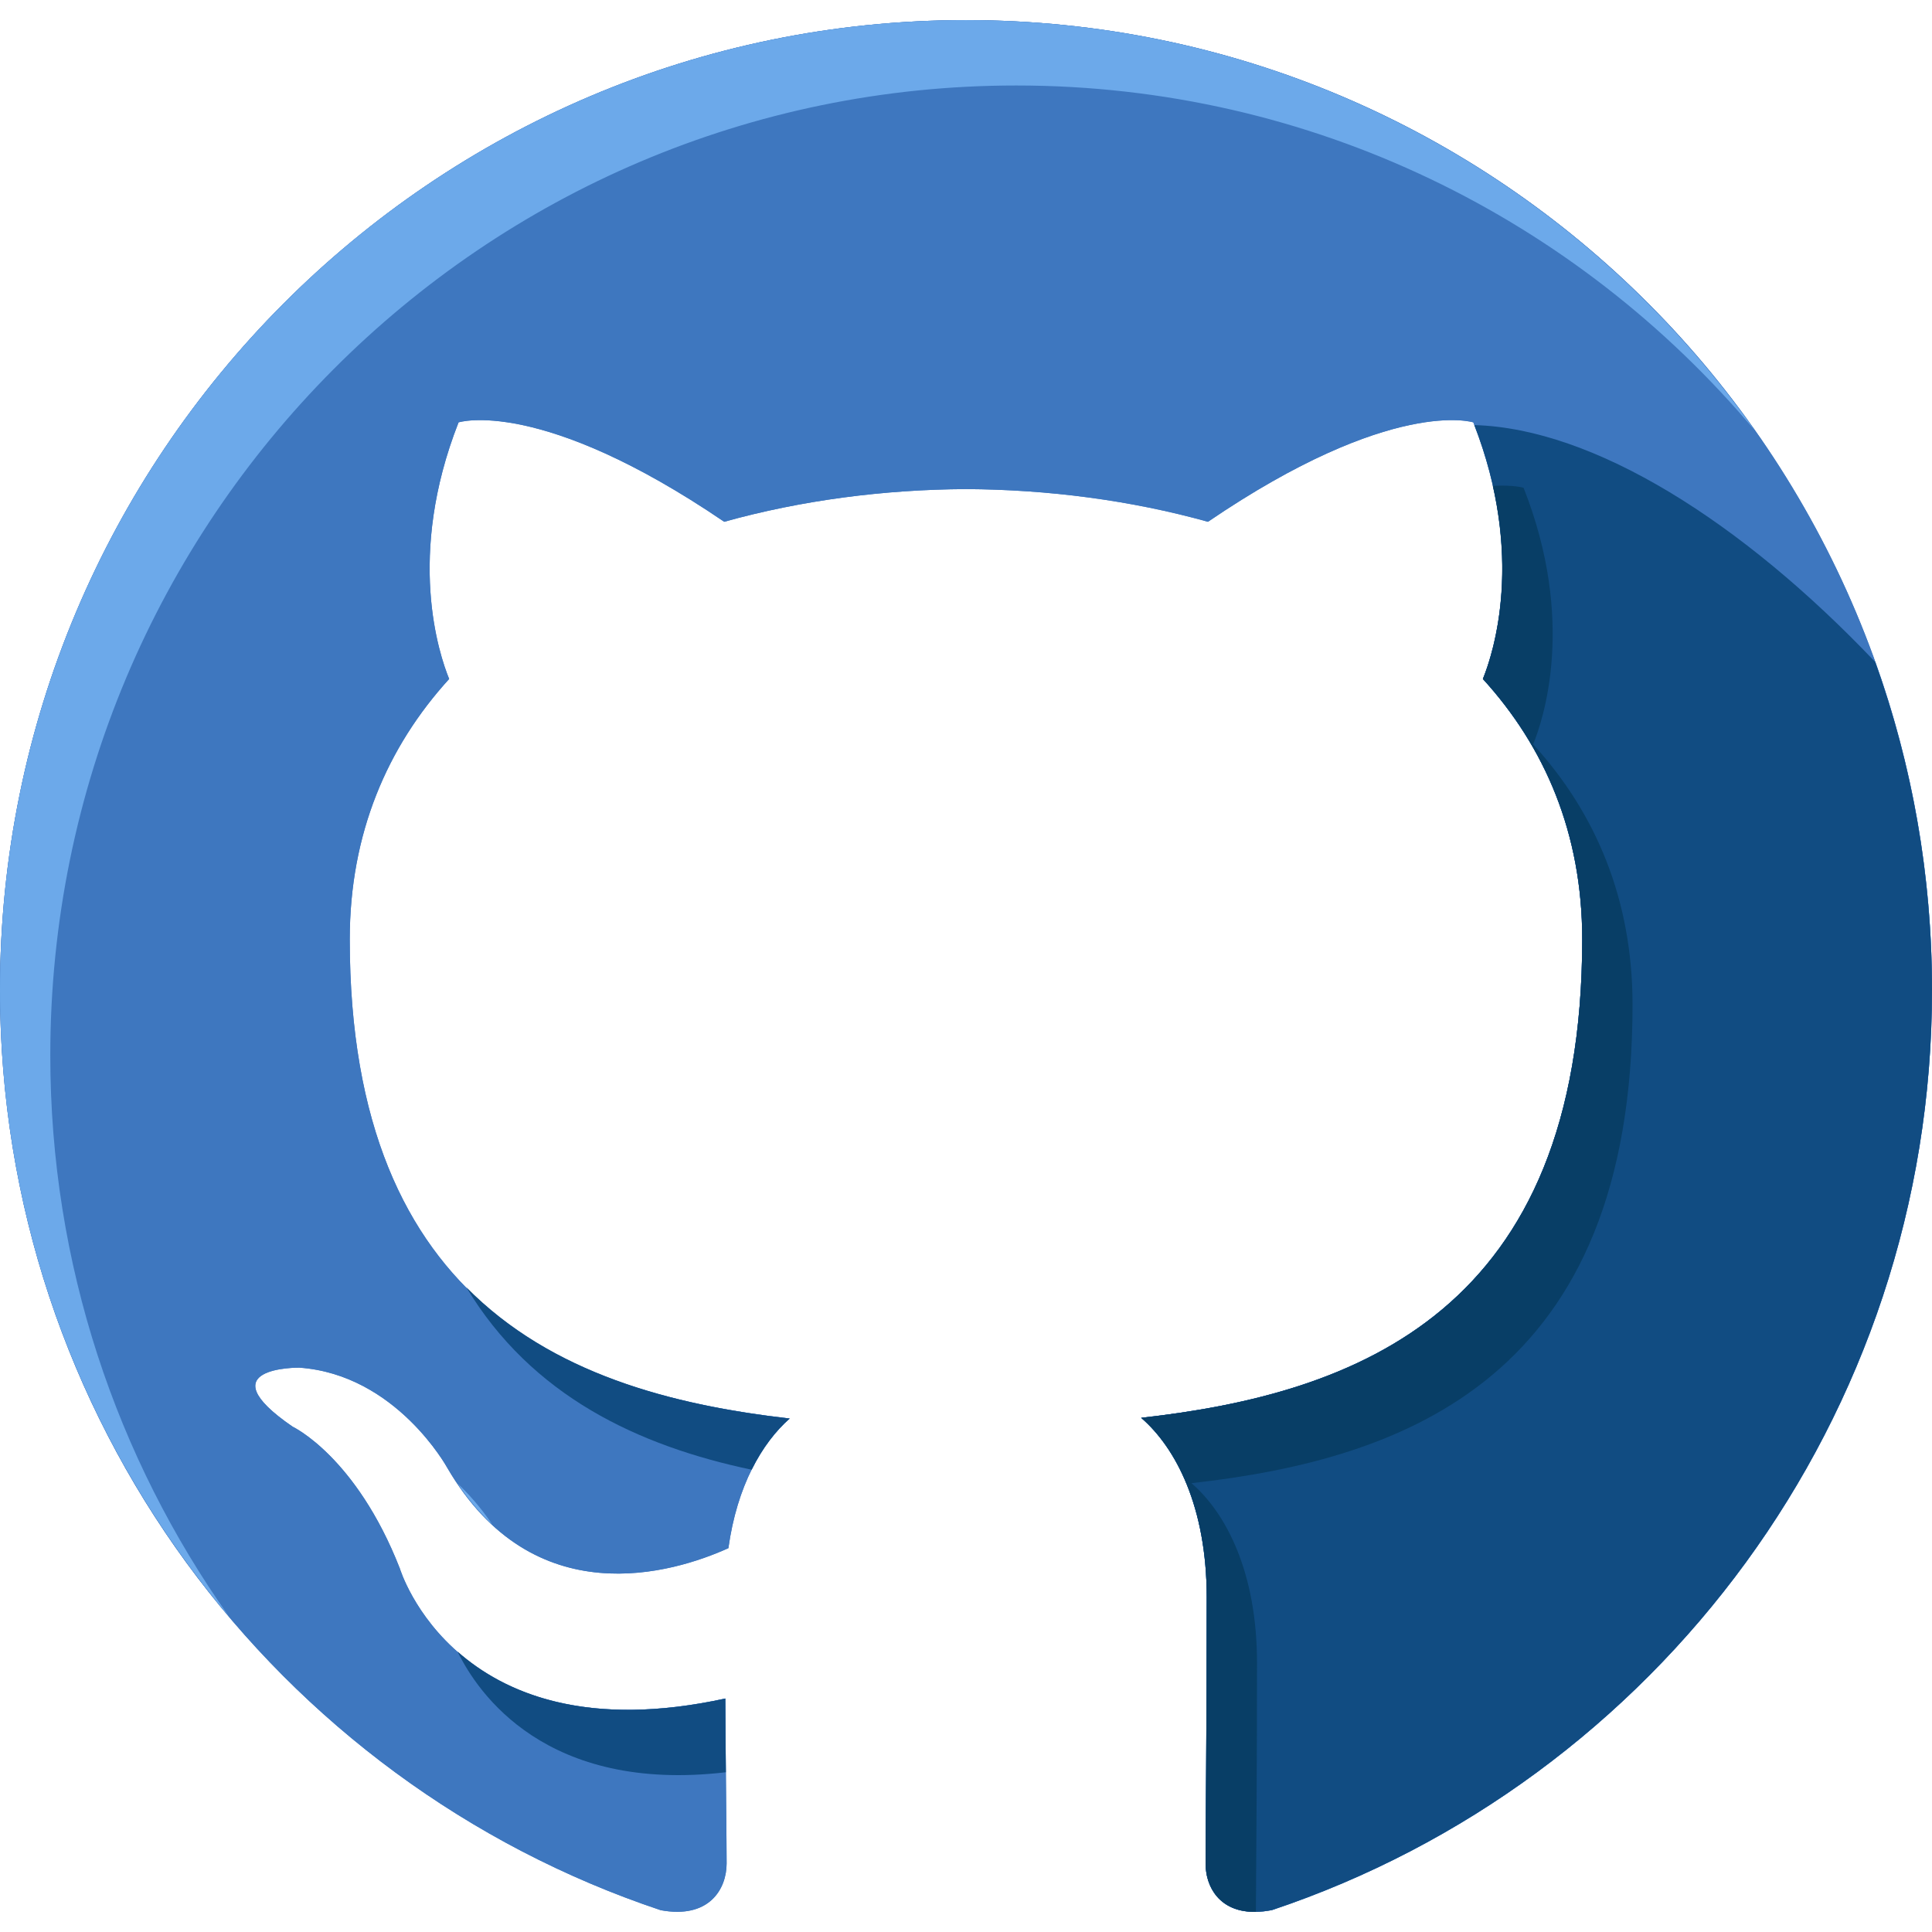
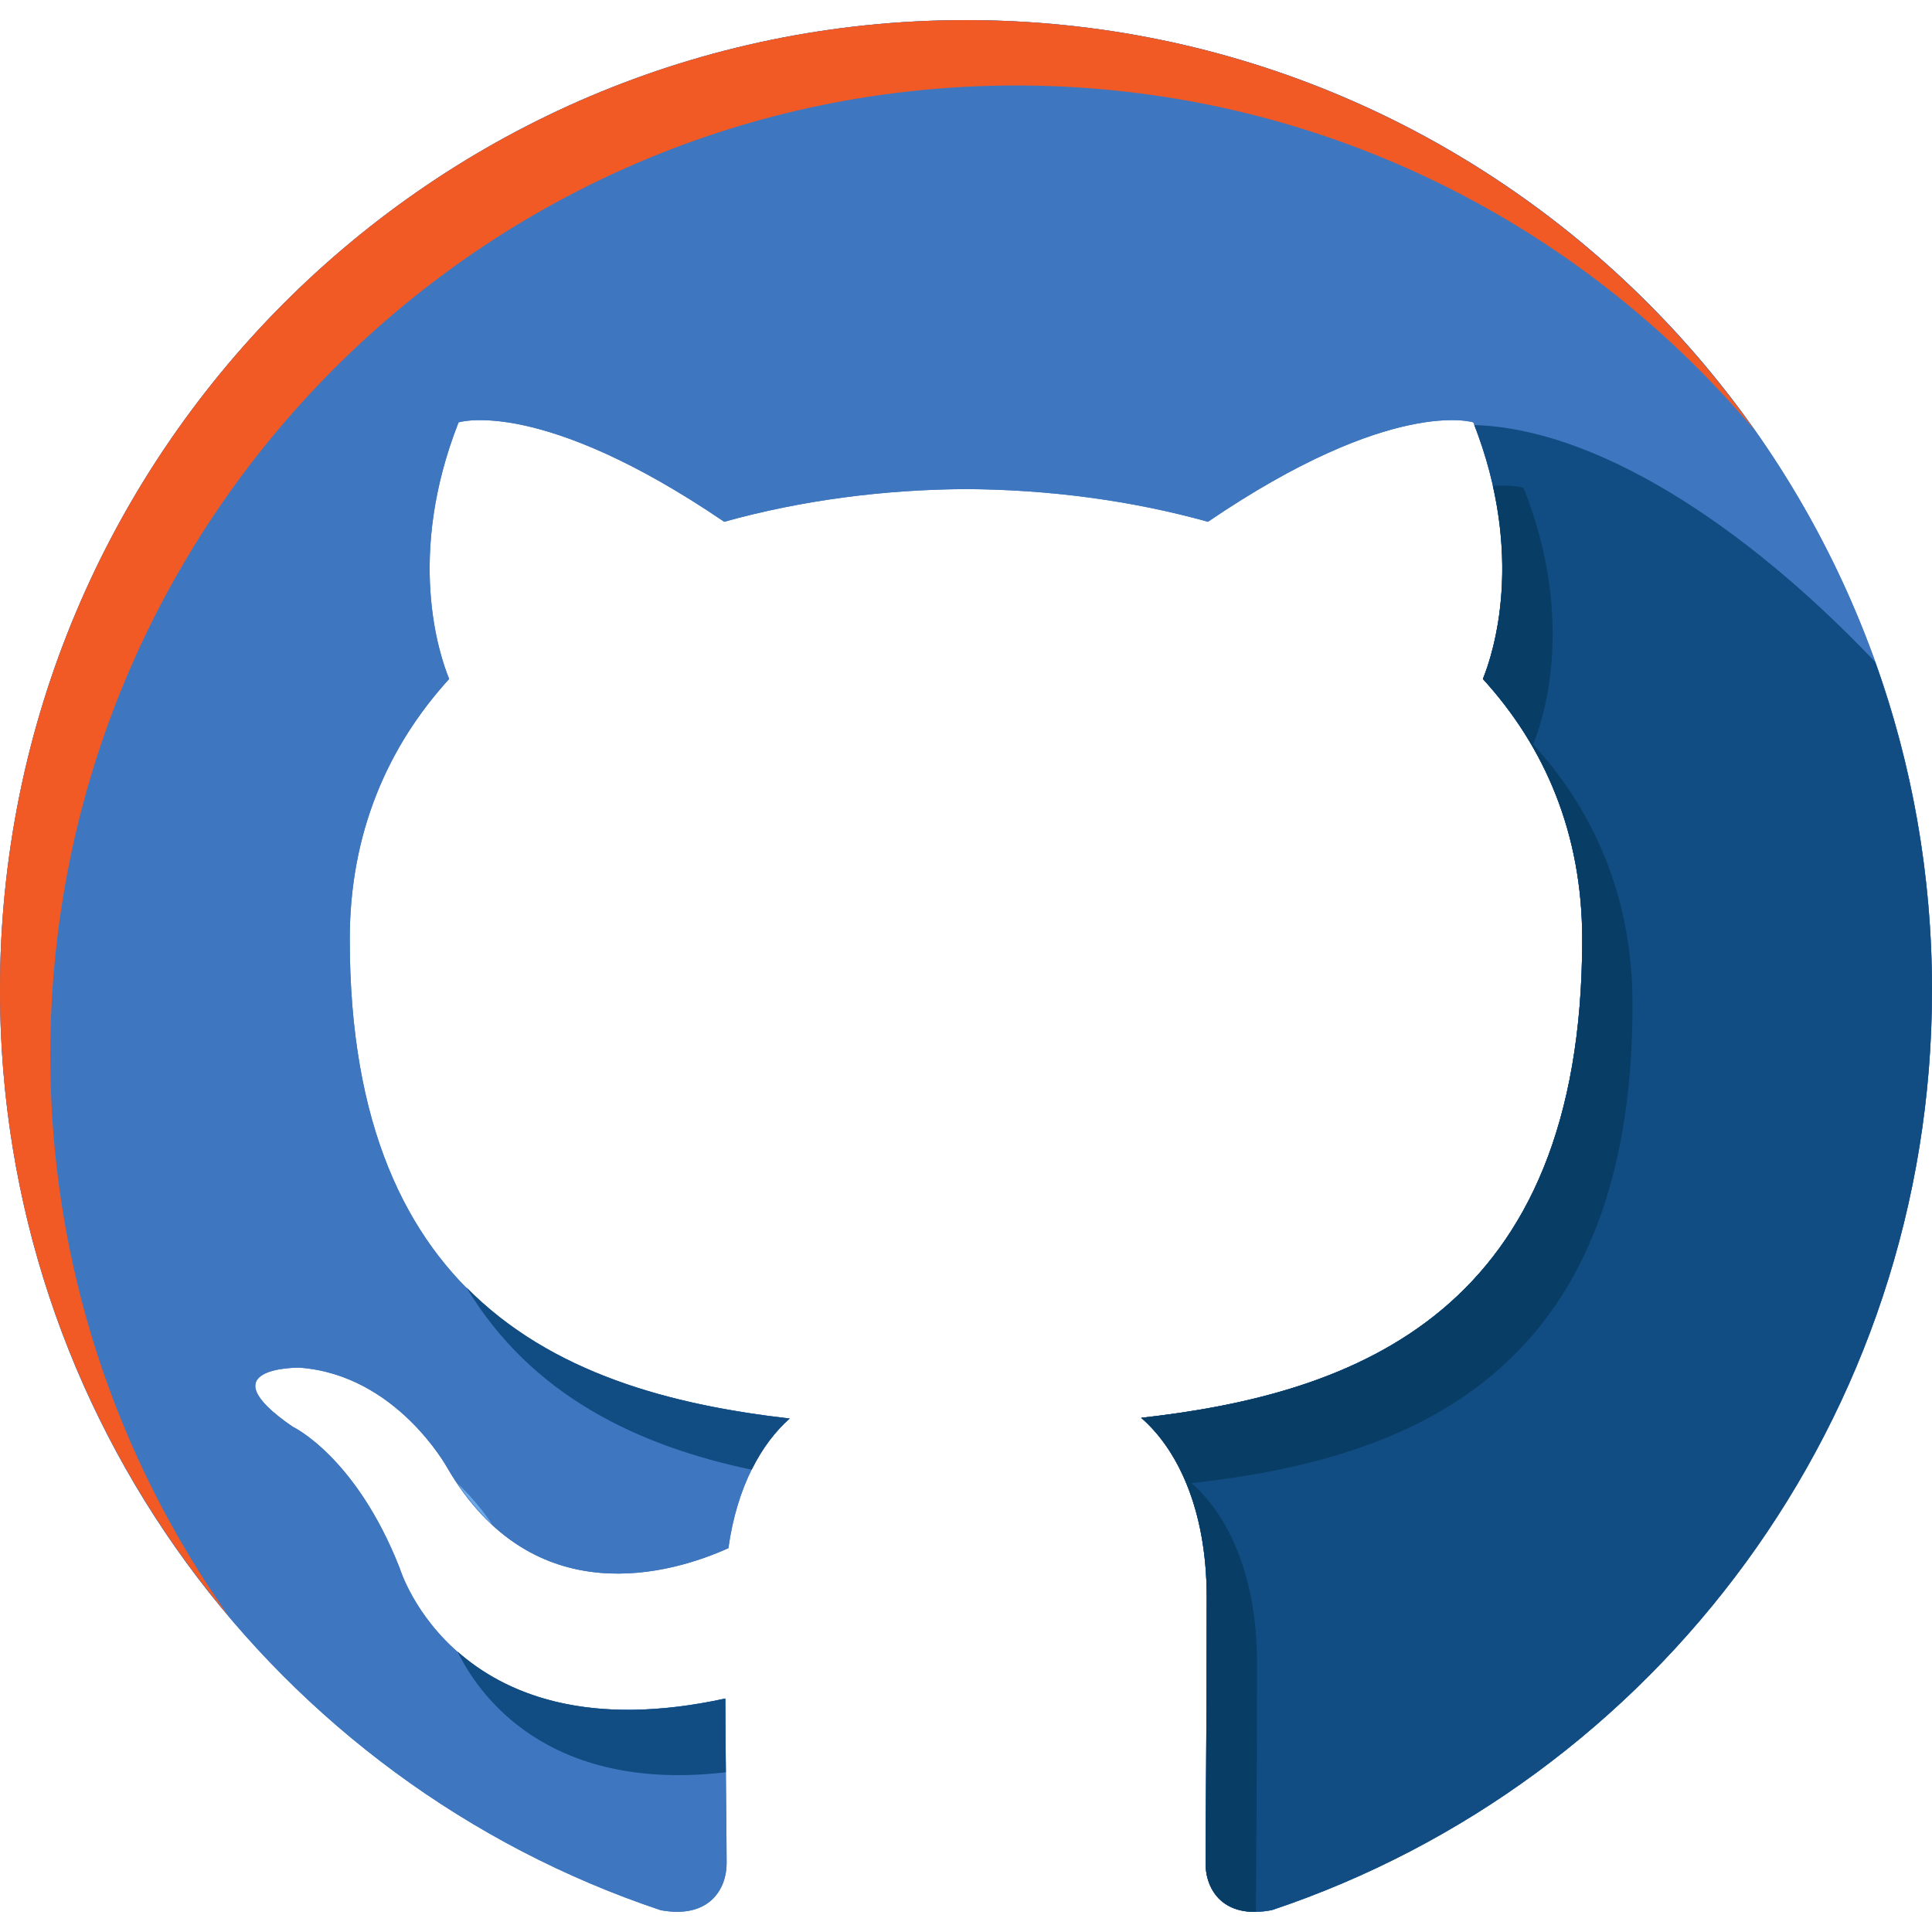
<svg xmlns="http://www.w3.org/2000/svg" version="1.1" id="Layer_1" x="0px" y="0px" viewBox="0 0 496 496" style="enable-background:new 0 0 496 496;" xml:space="preserve">
  <path id="SVGCleanerId_0" style="fill:#3E77BF;" d="M247.992,5.163C111.048,5.163,0,116.627,0,254.163  c0,109.992,71.048,203.32,169.632,236.24c12.392,2.296,16.912-5.392,16.912-12c0-5.904-0.216-21.56-0.336-42.344  c-69,15.064-83.552-33.376-83.552-33.376c-11.264-28.768-27.52-36.408-27.52-36.408c-22.528-15.456,1.696-15.16,1.696-15.16  c24.88,1.752,37.976,25.672,37.976,25.672c22.144,38.048,58.064,27.048,72.192,20.672c2.232-16.08,8.656-27.064,15.736-33.28  c-55.056-6.296-112.944-27.64-112.944-123.04c0-27.176,9.656-49.408,25.52-66.832c-2.568-6.296-11.072-31.6,2.416-65.872  c0,0,20.832-6.688,68.2,25.52c19.784-5.52,41-8.28,62.096-8.392c21.048,0.112,42.28,2.864,62.096,8.392  c47.328-32.208,68.128-25.52,68.128-25.52c13.52,34.272,5.016,59.576,2.456,65.872c15.904,17.424,25.504,39.648,25.504,66.832  c0,95.64-57.984,116.68-113.232,122.856c8.904,7.688,16.832,22.872,16.832,46.112c0,33.296-0.296,60.128-0.296,68.296  c0,6.672,4.472,14.424,17.048,11.968C425.016,457.387,496,364.123,496,254.163C496,116.627,384.952,5.163,247.992,5.163z" />
  <g>
    <path id="SVGCleanerId_0_1_" style="fill:#3E77BF;" d="M247.992,5.163C111.048,5.163,0,116.627,0,254.163   c0,109.992,71.048,203.32,169.632,236.24c12.392,2.296,16.912-5.392,16.912-12c0-5.904-0.216-21.56-0.336-42.344   c-69,15.064-83.552-33.376-83.552-33.376c-11.264-28.768-27.52-36.408-27.52-36.408c-22.528-15.456,1.696-15.16,1.696-15.16   c24.88,1.752,37.976,25.672,37.976,25.672c22.144,38.048,58.064,27.048,72.192,20.672c2.232-16.08,8.656-27.064,15.736-33.28   c-55.056-6.296-112.944-27.64-112.944-123.04c0-27.176,9.656-49.408,25.52-66.832c-2.568-6.296-11.072-31.6,2.416-65.872   c0,0,20.832-6.688,68.2,25.52c19.784-5.52,41-8.28,62.096-8.392c21.048,0.112,42.28,2.864,62.096,8.392   c47.328-32.208,68.128-25.52,68.128-25.52c13.52,34.272,5.016,59.576,2.456,65.872c15.904,17.424,25.504,39.648,25.504,66.832   c0,95.64-57.984,116.68-113.232,122.856c8.904,7.688,16.832,22.872,16.832,46.112c0,33.296-0.296,60.128-0.296,68.296   c0,6.672,4.472,14.424,17.048,11.968C425.016,457.387,496,364.123,496,254.163C496,116.627,384.952,5.163,247.992,5.163z" />
  </g>
  <g>
    <path style="fill:#114C82;" d="M378.496,109.131c13.128,33.904,4.752,58.928,2.2,65.176c15.904,17.424,25.504,39.648,25.504,66.832   c0,95.64-57.984,116.68-113.232,122.856c8.904,7.688,16.832,22.872,16.832,46.112c0,33.296-0.296,60.128-0.296,68.296   c0,6.672,4.472,14.424,17.048,11.968C425.016,457.387,496,364.123,496,254.163c0-29.56-5.152-57.896-14.568-84.2   C447.24,133.963,409.184,109.987,378.496,109.131z" />
    <path style="fill:#114C82;" d="M192.976,377.323c2.784-5.616,6.184-9.984,9.76-13.144c-30.176-3.456-61.168-11.512-83.048-33.744   C136.52,358.451,163.928,371.195,192.976,377.323z" />
  </g>
-   <path style="fill:#6CA9EA;" d="M12.912,270.947c0-137.536,111.048-249,247.992-249c76.04,0,144.056,34.392,189.536,88.488  C405.52,46.755,331.616,5.163,247.992,5.163C111.048,5.163,0,116.627,0,254.163c0,61.32,22.12,117.424,58.752,160.792  C29.944,374.291,12.912,324.643,12.912,270.947z" />
+   <path style="fill:#f15a24;" d="M12.912,270.947c0-137.536,111.048-249,247.992-249c76.04,0,144.056,34.392,189.536,88.488  C405.52,46.755,331.616,5.163,247.992,5.163C111.048,5.163,0,116.627,0,254.163c0,61.32,22.12,117.424,58.752,160.792  C29.944,374.291,12.912,324.643,12.912,270.947z" />
  <path style="fill:#083E66;" d="M322.712,426.899c0-23.232-7.928-38.44-16.832-46.128c55.248-6.16,113.24-27.216,113.24-122.848  c0-27.184-9.6-49.4-25.52-66.824c2.576-6.296,11.096-31.608-2.456-65.872c0,0-2.576-0.792-7.896-0.488  c5.808,25.84-0.416,44.32-2.552,49.568c15.904,17.424,25.504,39.648,25.504,66.832c0,95.64-57.984,116.68-113.232,122.856  c8.904,7.688,16.832,22.872,16.832,46.112c0,33.296-0.296,60.128-0.296,68.296c0,5.872,3.496,12.568,12.92,12.408  C322.488,479.555,322.712,455.659,322.712,426.899z" />
  <path style="fill:#114C82;" d="M117.464,423.995c5.208,10.72,22.712,36.4,68.888,30.992c-0.064-5.648-0.112-11.976-0.144-18.928  C150.584,443.835,129.552,434.667,117.464,423.995z" />
  <path style="fill:#6CA9EA;" d="M126.368,391.387c-1.592-2.4-4.576-6.472-8.904-10.544  C120.272,385.011,123.256,388.507,126.368,391.387z" />
  <g>
</g>
  <g>
</g>
  <g>
</g>
  <g>
</g>
  <g>
</g>
  <g>
</g>
  <g>
</g>
  <g>
</g>
  <g>
</g>
  <g>
</g>
  <g>
</g>
  <g>
</g>
  <g>
</g>
  <g>
</g>
  <g>
</g>
</svg>
